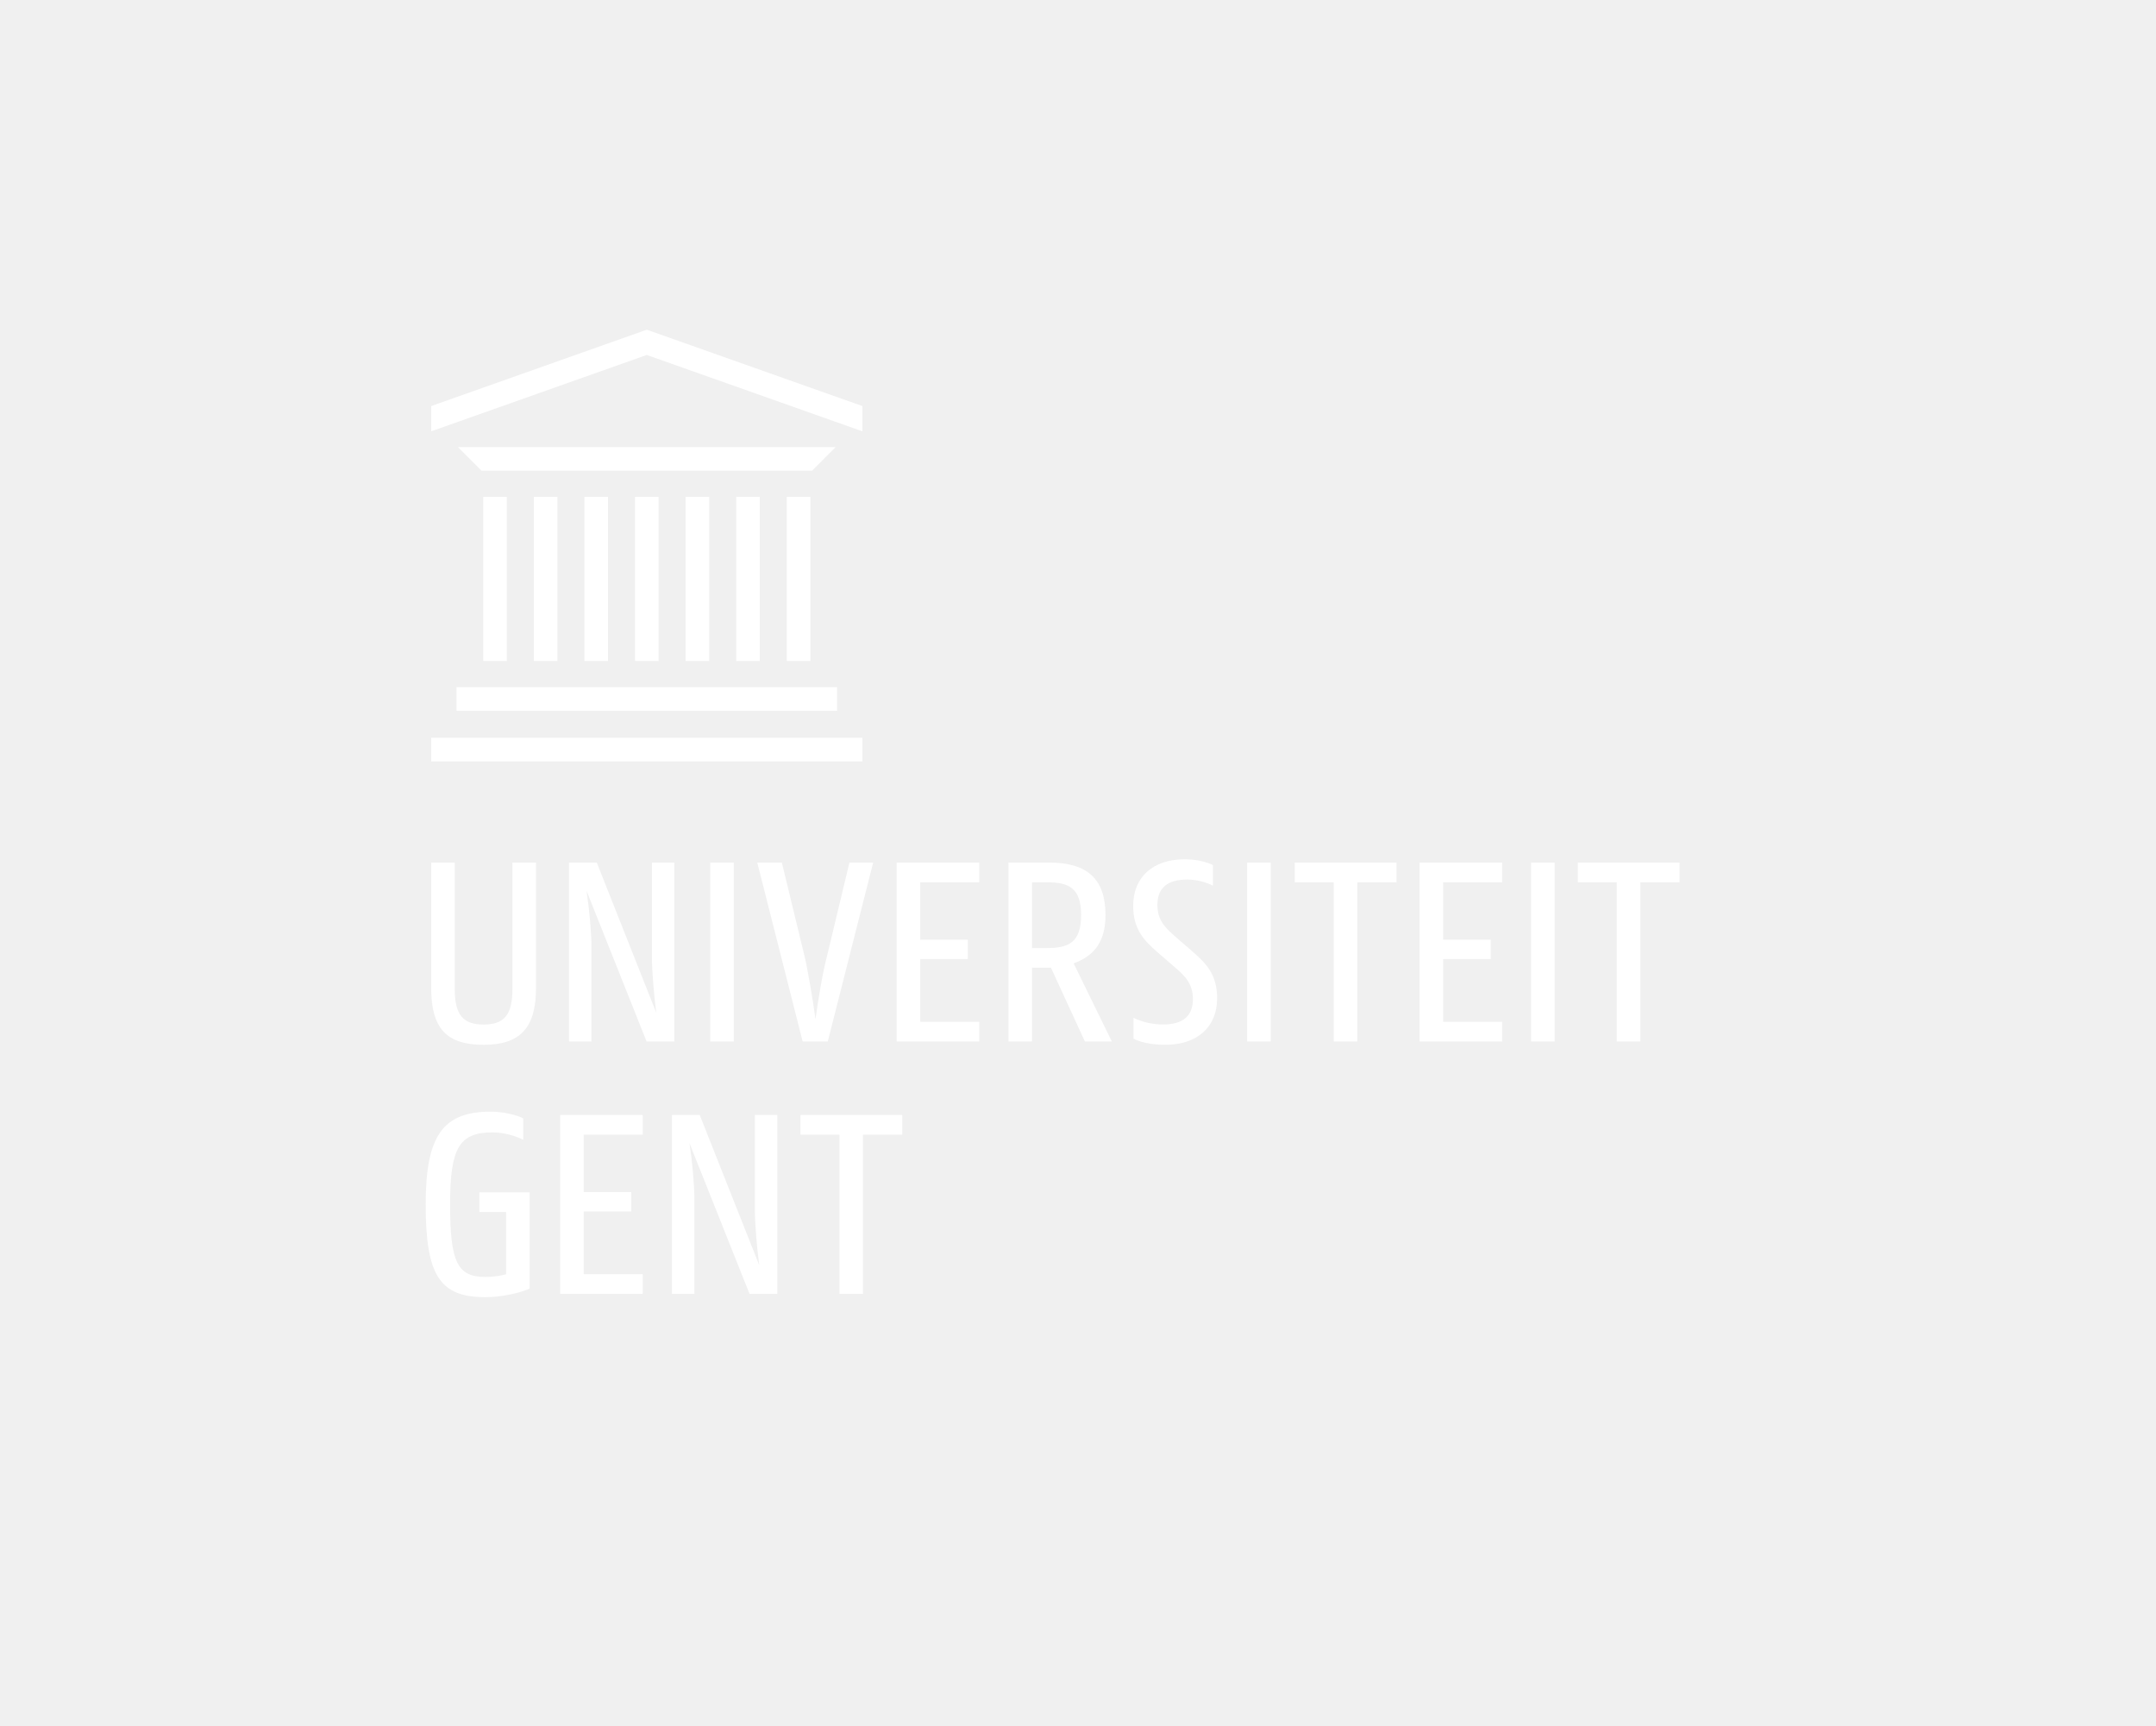
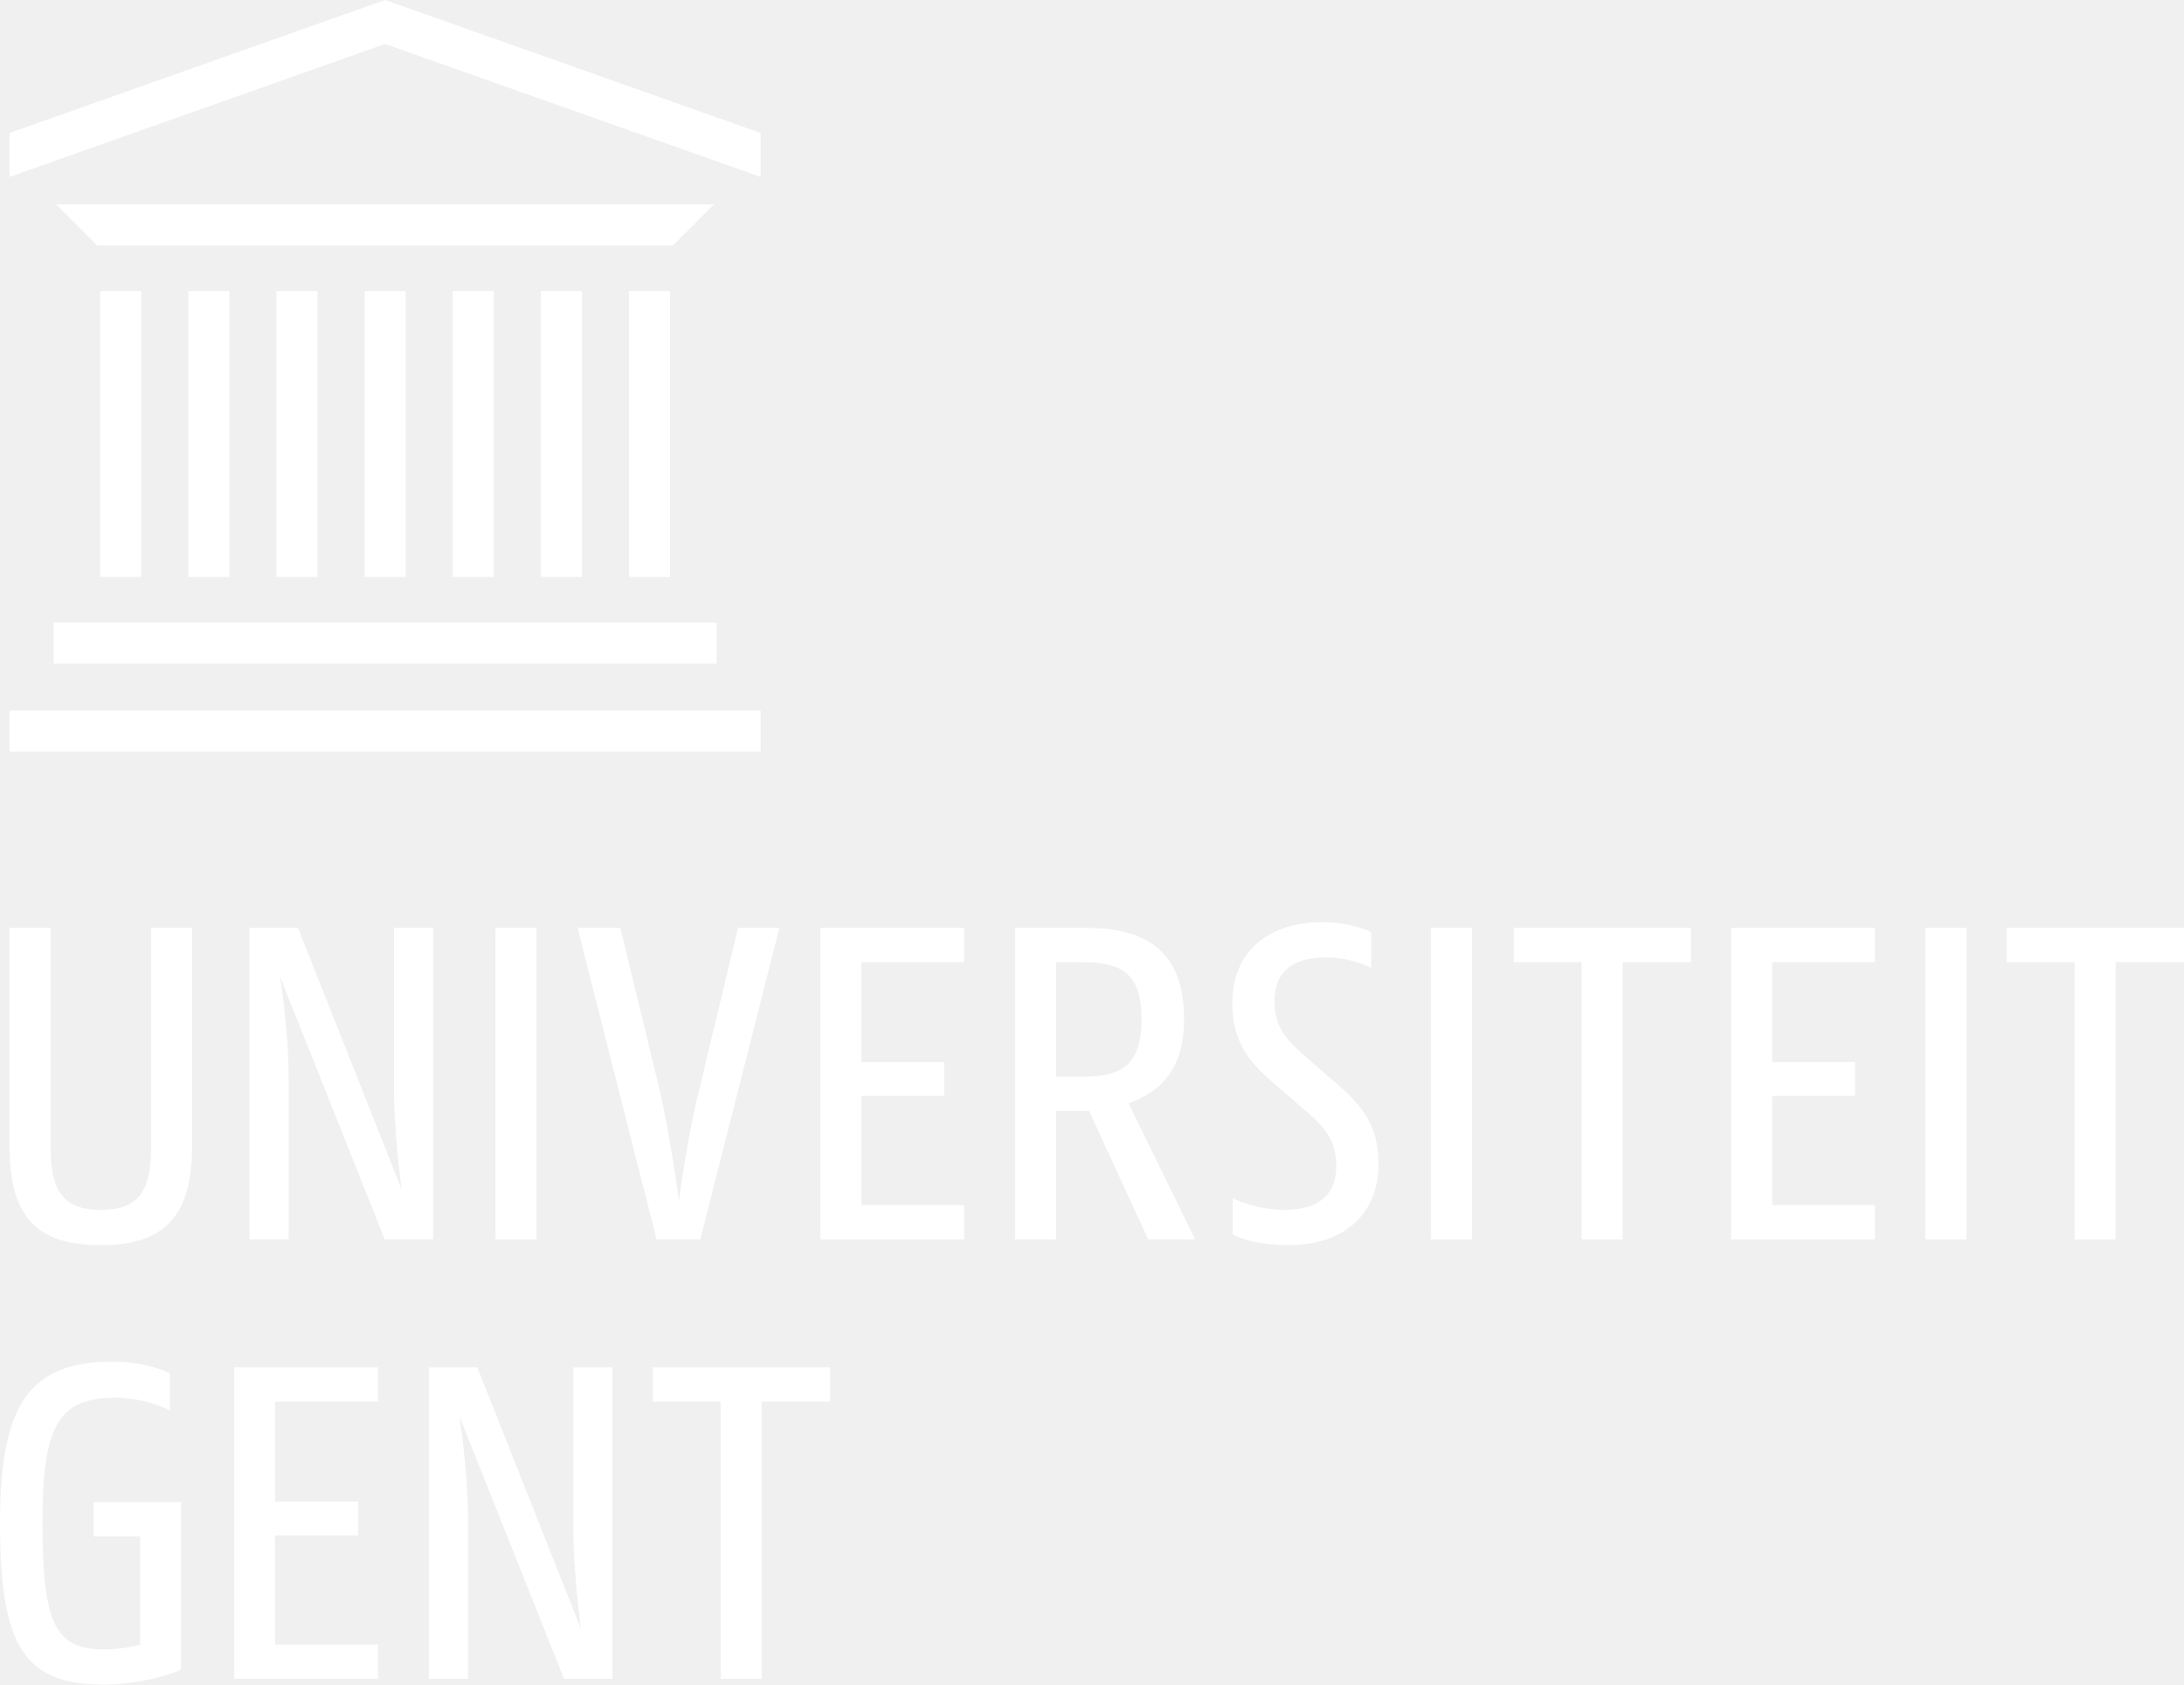
- <svg xmlns="http://www.w3.org/2000/svg" viewBox="0 0 141.733 113.387" height="113.387" width="141.733" xml:space="preserve" id="svg2" version="1.1">
+ <svg xmlns="http://www.w3.org/2000/svg" viewBox="0 0 82.429 63.589" height="63.589" width="82.429" xml:space="preserve" id="svg2" version="1.1">
  <defs id="defs6" />
-   <g transform="matrix(1.333333,0,0,-1.333333,0,113.3867)" id="g10">
+   <g transform="matrix(1.333333,0,0,-1.333333,-27.98493,91.71613)" id="g10">
    <g transform="scale(0.1)" id="g12">
      <path id="path14" style="fill:#ffffff;fill-opacity:1;fill-rule:nonzero;stroke:none" d="m 249.883,605.496 h -11.621 v -80.953 h 11.621 v 80.953" />
      <path id="path16" style="fill:#ffffff;fill-opacity:1;fill-rule:nonzero;stroke:none" d="m 274.824,605.496 h -11.621 v -80.953 h 11.621 v 80.953" />
      <path id="path18" style="fill:#ffffff;fill-opacity:1;fill-rule:nonzero;stroke:none" d="m 299.77,605.496 h -11.622 v -80.953 h 11.622 v 80.953" />
      <path id="path20" style="fill:#ffffff;fill-opacity:1;fill-rule:nonzero;stroke:none" d="m 324.719,605.496 h -11.621 v -80.953 h 11.621 v 80.953" />
      <path id="path22" style="fill:#ffffff;fill-opacity:1;fill-rule:nonzero;stroke:none" d="m 349.664,605.496 h -11.621 v -80.953 h 11.621 v 80.953" />
      <path id="path24" style="fill:#ffffff;fill-opacity:1;fill-rule:nonzero;stroke:none" d="m 374.609,605.496 h -11.621 v -80.953 h 11.621 v 80.953" />
      <path id="path26" style="fill:#ffffff;fill-opacity:1;fill-rule:nonzero;stroke:none" d="m 399.555,605.496 h -11.621 v -80.953 h 11.621 v 80.953" />
      <path id="path28" style="fill:#ffffff;fill-opacity:1;fill-rule:nonzero;stroke:none" d="M 400.383,618.395 H 237.41 l -11.621,11.621 h 186.215 l -11.621,-11.621" />
      <path id="path30" style="fill:#ffffff;fill-opacity:1;fill-rule:nonzero;stroke:none" d="M 425.195,475.074 H 212.598 v 11.629 h 212.597 v -11.629" />
      <path id="path32" style="fill:#ffffff;fill-opacity:1;fill-rule:nonzero;stroke:none" d="M 412.727,500.016 H 225.066 v 11.629 h 187.661 v -11.629" />
      <path id="path34" style="fill:#ffffff;fill-opacity:1;fill-rule:nonzero;stroke:none" d="m 425.195,650.227 -106.3,37.644 -106.297,-37.644 v -12.434 l 106.297,37.641 106.3,-37.641 v 12.434" />
      <path id="path36" style="fill:#ffffff;fill-opacity:1;fill-rule:nonzero;stroke:none" d="m 276.172,212.598 h 40.703 v 9.699 h -29.086 v 30.918 h 23.461 v 9.558 h -23.461 v 28.301 h 29.086 v 9.707 h -40.703 v -88.183" />
      <path id="path38" style="fill:#ffffff;fill-opacity:1;fill-rule:nonzero;stroke:none" d="m 699.91,337.012 h 40.703 v 9.699 h -29.086 v 30.918 h 23.461 v 9.559 h -23.461 v 28.3 h 29.086 v 9.707 H 699.91 v -88.183" />
      <path id="path40" style="fill:#ffffff;fill-opacity:1;fill-rule:nonzero;stroke:none" d="m 442.102,337.012 h 40.703 v 9.699 h -29.09 v 30.918 h 23.465 v 9.559 h -23.465 v 28.3 h 29.09 v 9.707 h -40.703 v -88.183" />
      <path id="path42" style="fill:#ffffff;fill-opacity:1;fill-rule:nonzero;stroke:none" d="m 249.531,222.277 c -2.027,-0.578 -5.754,-1.339 -10.238,-1.339 -13.809,0 -17.379,7.343 -17.379,35.742 0,27.871 4.496,35.508 20.941,35.508 5.7,0 11.633,-1.817 15.137,-3.641 v 10.516 c -3.031,1.679 -9.738,3.347 -16.094,3.347 -23.632,0 -32.011,-11.961 -32.011,-45.73 0,-35.039 6.906,-45.723 29.543,-45.723 8.965,0 18.867,2.715 21.718,4.309 v 47.371 h -24.785 v -9.707 h 13.168 v -30.653" />
      <path id="path44" style="fill:#ffffff;fill-opacity:1;fill-rule:nonzero;stroke:none" d="m 754.895,337.012 h 11.613 v 88.183 h -11.613 v -88.183" />
      <path id="path46" style="fill:#ffffff;fill-opacity:1;fill-rule:nonzero;stroke:none" d="m 614.91,337.012 h 11.617 v 88.183 H 614.91 v -88.183" />
      <path id="path48" style="fill:#ffffff;fill-opacity:1;fill-rule:nonzero;stroke:none" d="m 350.156,337.012 h 11.617 v 88.183 h -11.617 v -88.183" />
      <path id="path50" style="fill:#ffffff;fill-opacity:1;fill-rule:nonzero;stroke:none" d="m 339.941,286.895 29.61,-74.297 h 13.695 v 88.183 h -11.062 v -46.828 c 0,-6.754 0.964,-18.25 2.148,-27.207 l -29.344,74.035 h -13.695 v -88.183 h 11.07 v 46.828 c 0,6.855 -1.058,18.445 -2.422,27.469" />
      <path id="path52" style="fill:#ffffff;fill-opacity:1;fill-rule:nonzero;stroke:none" d="m 289.184,411.309 29.609,-74.297 h 13.695 v 88.183 h -11.062 v -46.824 c 0,-6.758 0.969,-18.254 2.148,-27.211 l -29.34,74.035 h -13.699 v -88.183 h 11.07 v 46.828 c 0,6.855 -1.058,18.445 -2.421,27.469" />
      <path id="path54" style="fill:#ffffff;fill-opacity:1;fill-rule:nonzero;stroke:none" d="m 413.879,212.598 h 11.613 v 78.476 h 19.348 v 9.707 h -50.168 v -9.707 h 19.207 v -78.476" />
      <path id="path56" style="fill:#ffffff;fill-opacity:1;fill-rule:nonzero;stroke:none" d="m 797.141,337.012 h 11.613 v 78.476 h 19.348 v 9.707 h -50.168 v -9.707 h 19.207 v -78.476" />
      <path id="path58" style="fill:#ffffff;fill-opacity:1;fill-rule:nonzero;stroke:none" d="m 657.578,337.012 h 11.617 v 78.476 h 19.344 v 9.707 h -50.164 v -9.707 h 19.203 v -78.476" />
      <path id="path60" style="fill:#ffffff;fill-opacity:1;fill-rule:nonzero;stroke:none" d="M 212.598,425.195 V 363.41 c 0,-19.914 7.484,-28.039 25.84,-28.039 18.105,0 25.835,8.391 25.835,28.039 v 61.785 h -11.617 v -62.332 c 0,-12.609 -3.984,-17.511 -14.218,-17.511 -10.239,0 -14.223,4.902 -14.223,17.511 v 62.332 h -11.617" />
      <path id="path62" style="fill:#ffffff;fill-opacity:1;fill-rule:nonzero;stroke:none" d="m 402.07,347.996 c -1.25,9.465 -3.824,24.399 -5.433,31.203 l -11.153,45.996 h -12.121 l 22.379,-88.183 h 12.383 l 22.383,88.183 h -11.707 l -11.024,-45.996 c -1.992,-7.254 -4.55,-22.441 -5.707,-31.203" />
      <path id="path64" style="fill:#ffffff;fill-opacity:1;fill-rule:nonzero;stroke:none" d="m 558.848,338.418 c 2.699,-1.504 8.14,-3.035 15.738,-3.035 15.734,0 25.508,8.769 25.508,22.898 0,11.731 -5.332,17.215 -12.578,23.449 l -7.149,6.192 c -6.047,5.203 -9.719,8.906 -9.719,16.433 0,8.282 4.934,12.473 14.668,12.473 5.129,0 9.829,-1.523 12.715,-3.008 v 10.118 c -2.578,1.433 -8.133,2.89 -13.816,2.89 -15.735,0 -25.504,-8.769 -25.504,-22.89 0,-11.719 5.328,-17.227 12.574,-23.45 l 7.156,-6.203 c 5.774,-4.832 9.711,-8.707 9.711,-16.422 0,-8.285 -4.933,-12.472 -14.672,-12.472 -5.179,0 -10.449,1.191 -14.632,3.293 v -10.266" />
      <path id="path66" style="fill:#ffffff;fill-opacity:1;fill-rule:nonzero;stroke:none" d="m 516.055,383.059 h -7.227 v 32.429 h 7.227 c 10.746,0 16.968,-2.636 16.968,-16.14 0,-13.625 -6.222,-16.289 -16.968,-16.289 z m 13.297,-7.571 c 10.878,4.024 15.699,11.563 15.699,23.86 0,17.625 -8.824,25.847 -27.762,25.847 h -20.07 v -88.183 h 11.609 v 36.367 h 9.336 l 16.738,-36.367 h 13.274 l -18.824,38.476" />
    </g>
  </g>
</svg>
